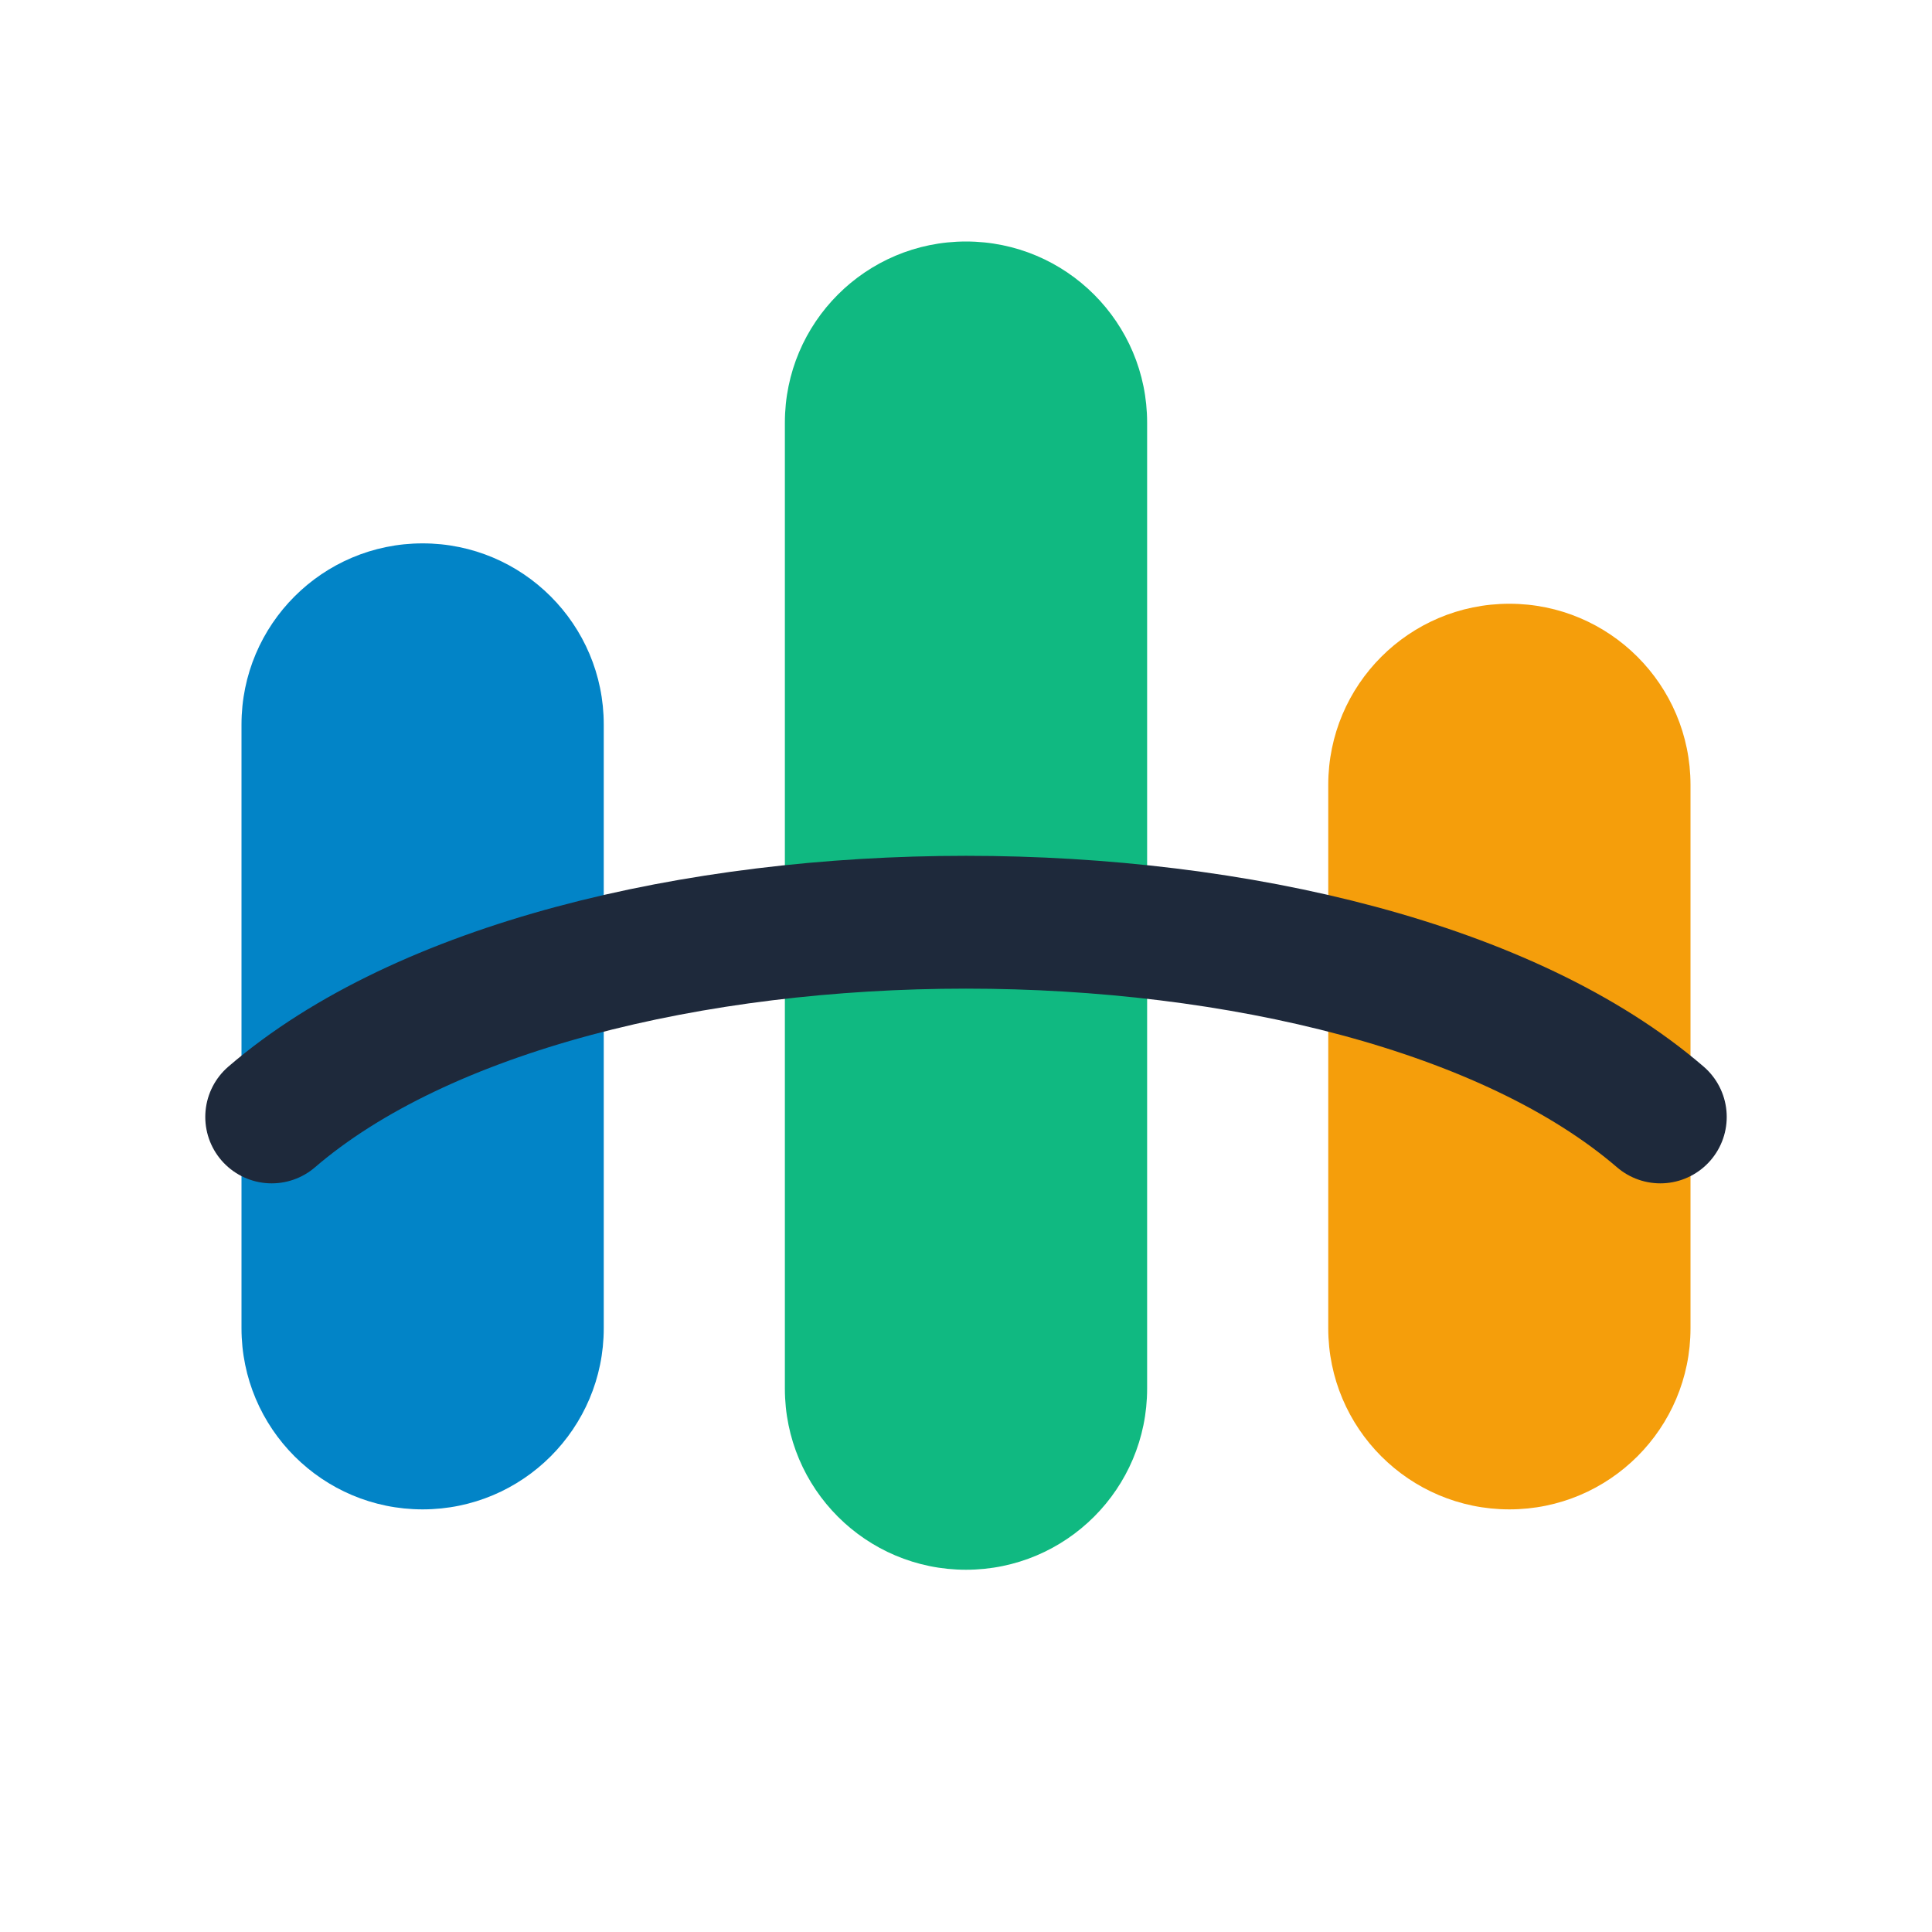
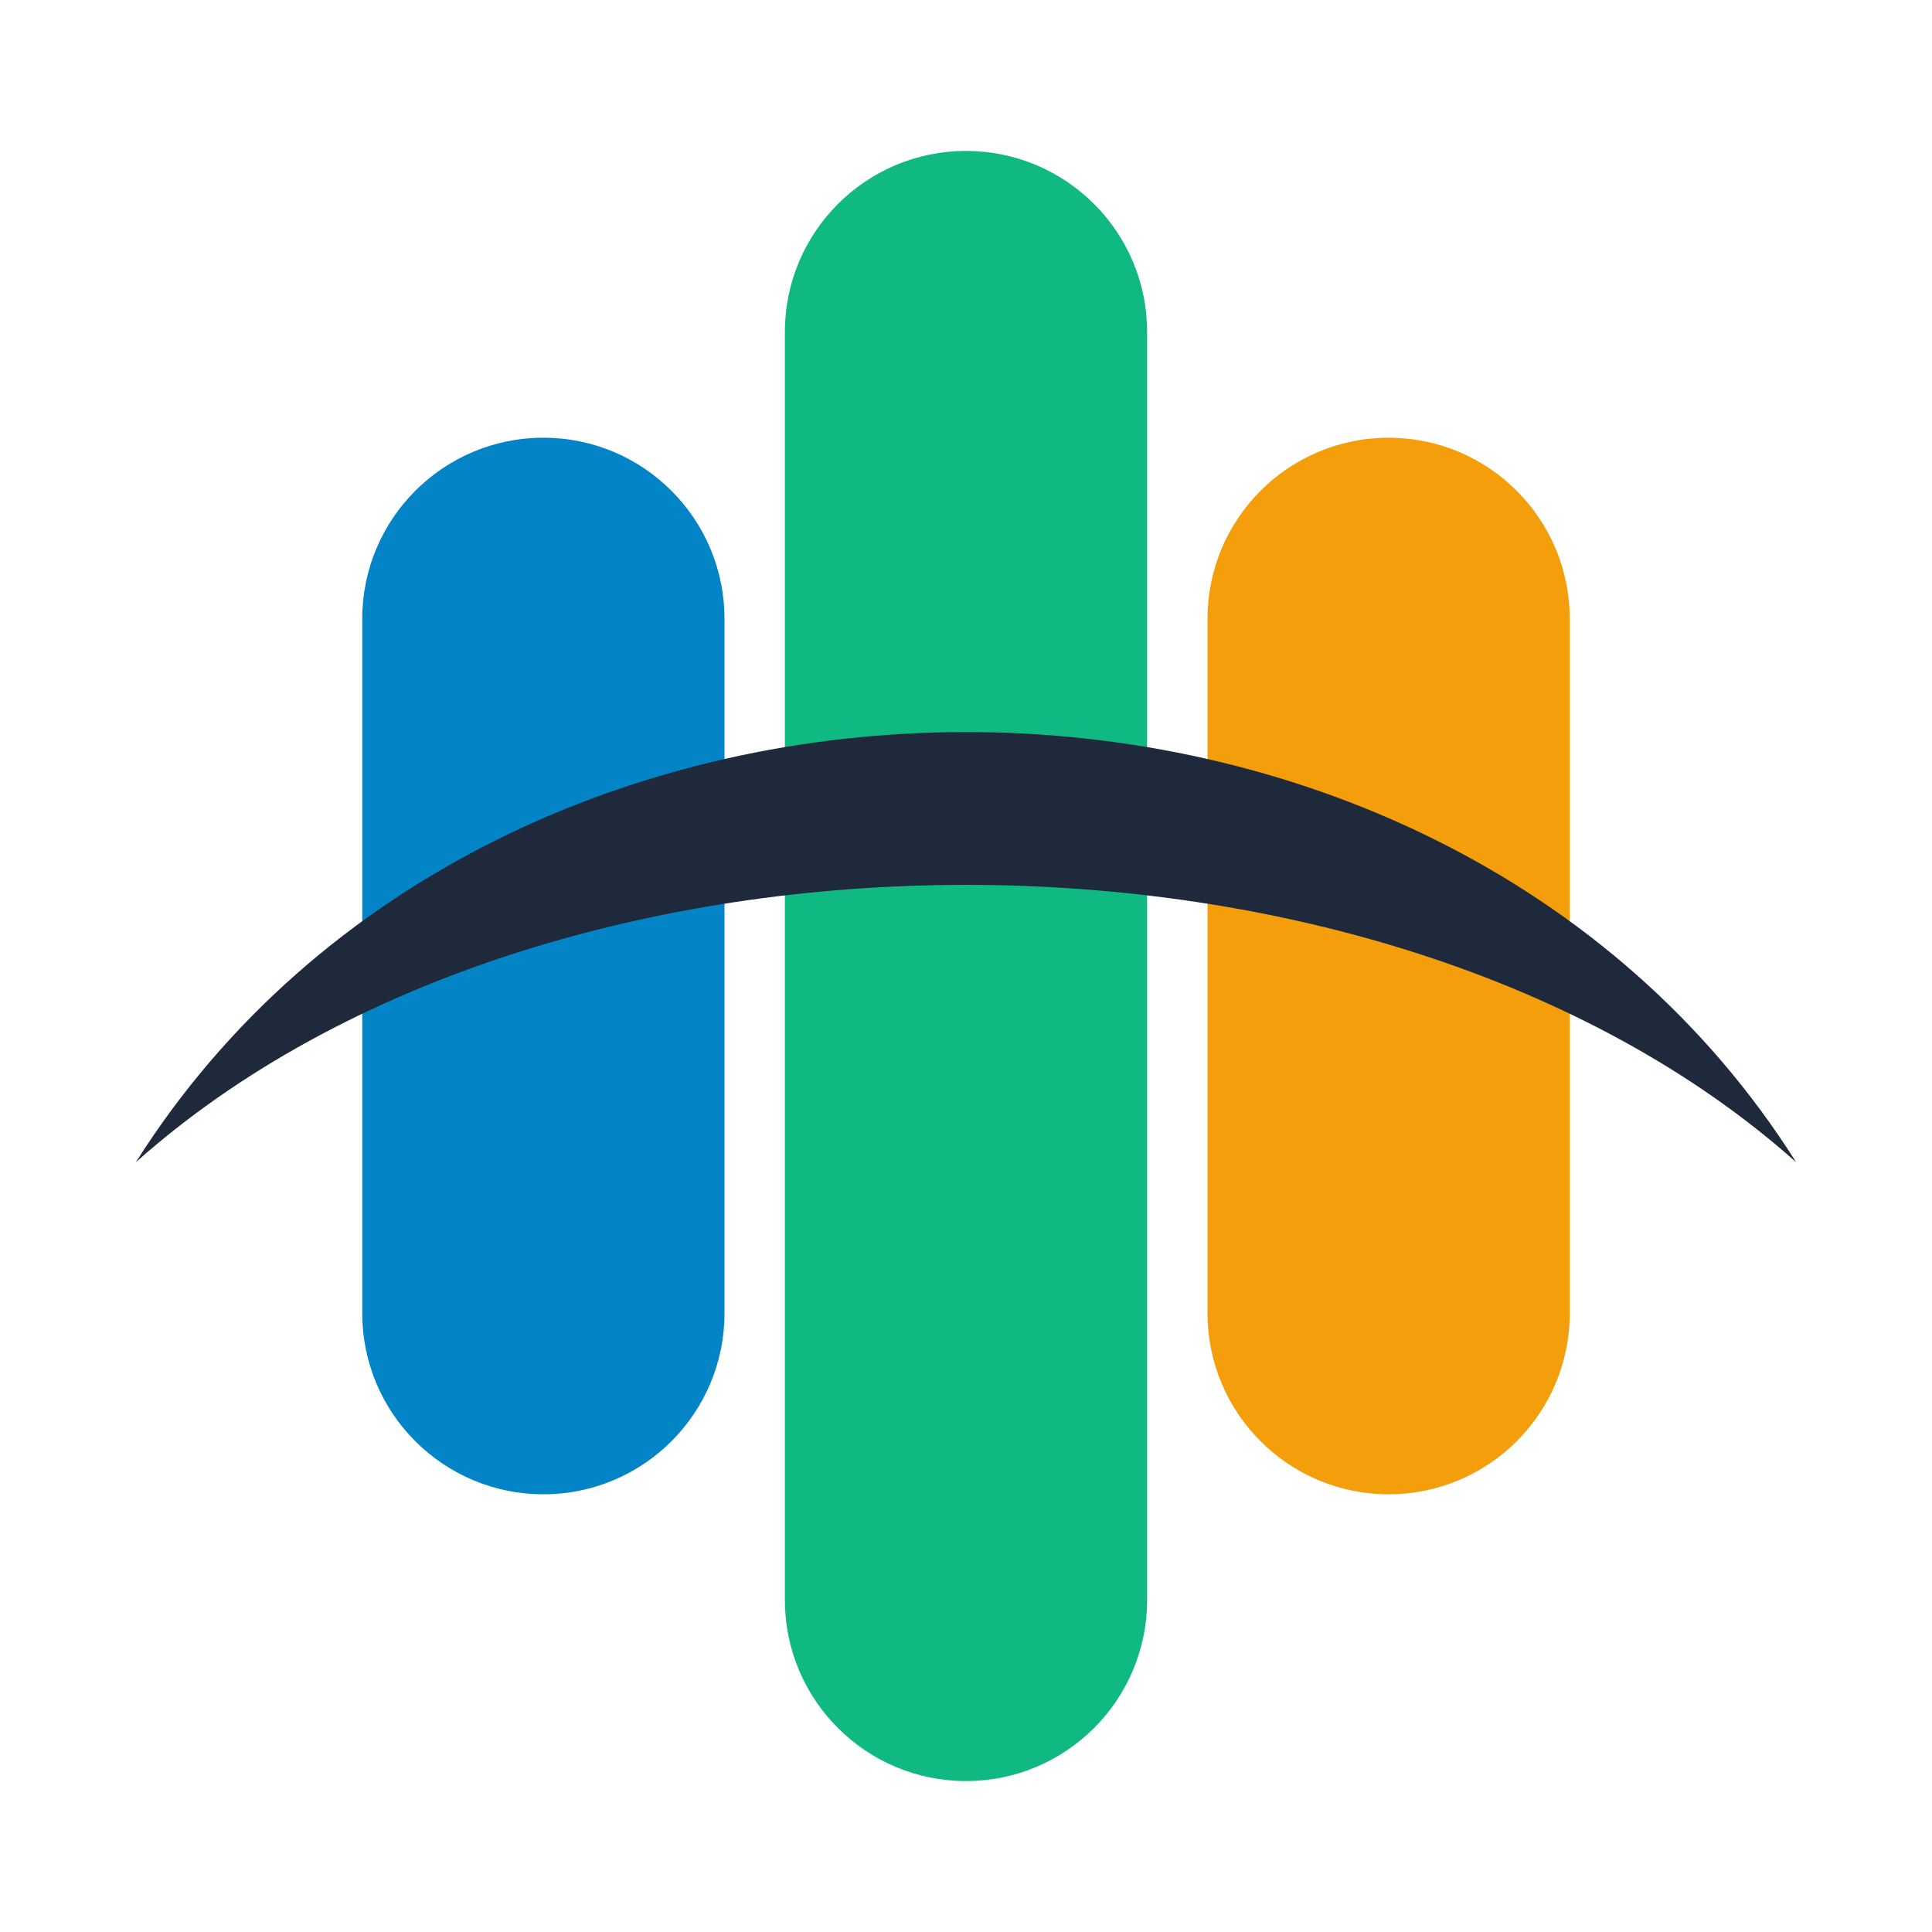
- <svg xmlns="http://www.w3.org/2000/svg" viewBox="0 0 32 32" fill="none" role="img" aria-label="WorkBalance Icon">
-   <rect x="4" y="9" width="6" height="16" rx="3" fill="#0284C7" />
-   <rect x="13" y="4" width="6" height="22" rx="3" fill="#10B981" />
-   <rect x="22" y="10" width="6" height="15" rx="3" fill="#F59E0B" />
-   <path d="M4.5 18.5C9.5 14.2 22.5 14.2 27.5 18.5" stroke="#1E293B" stroke-width="2.2" stroke-linecap="round" />
+ <svg xmlns="http://www.w3.org/2000/svg" width="32" height="32" viewBox="0 0 256 256">
+   <rect x="48" y="58" width="48" height="140" rx="24" fill="#0284C7" />
+   <rect x="104" y="20" width="48" height="216" rx="24" fill="#10B981" />
+   <rect x="160" y="58" width="48" height="140" rx="24" fill="#F59E0B" />
+   <path d="     M 18,154     C 66,78 190,78 238,154     C 183,105 73,105 18,154     Z" fill="#1E293B" />
</svg>
